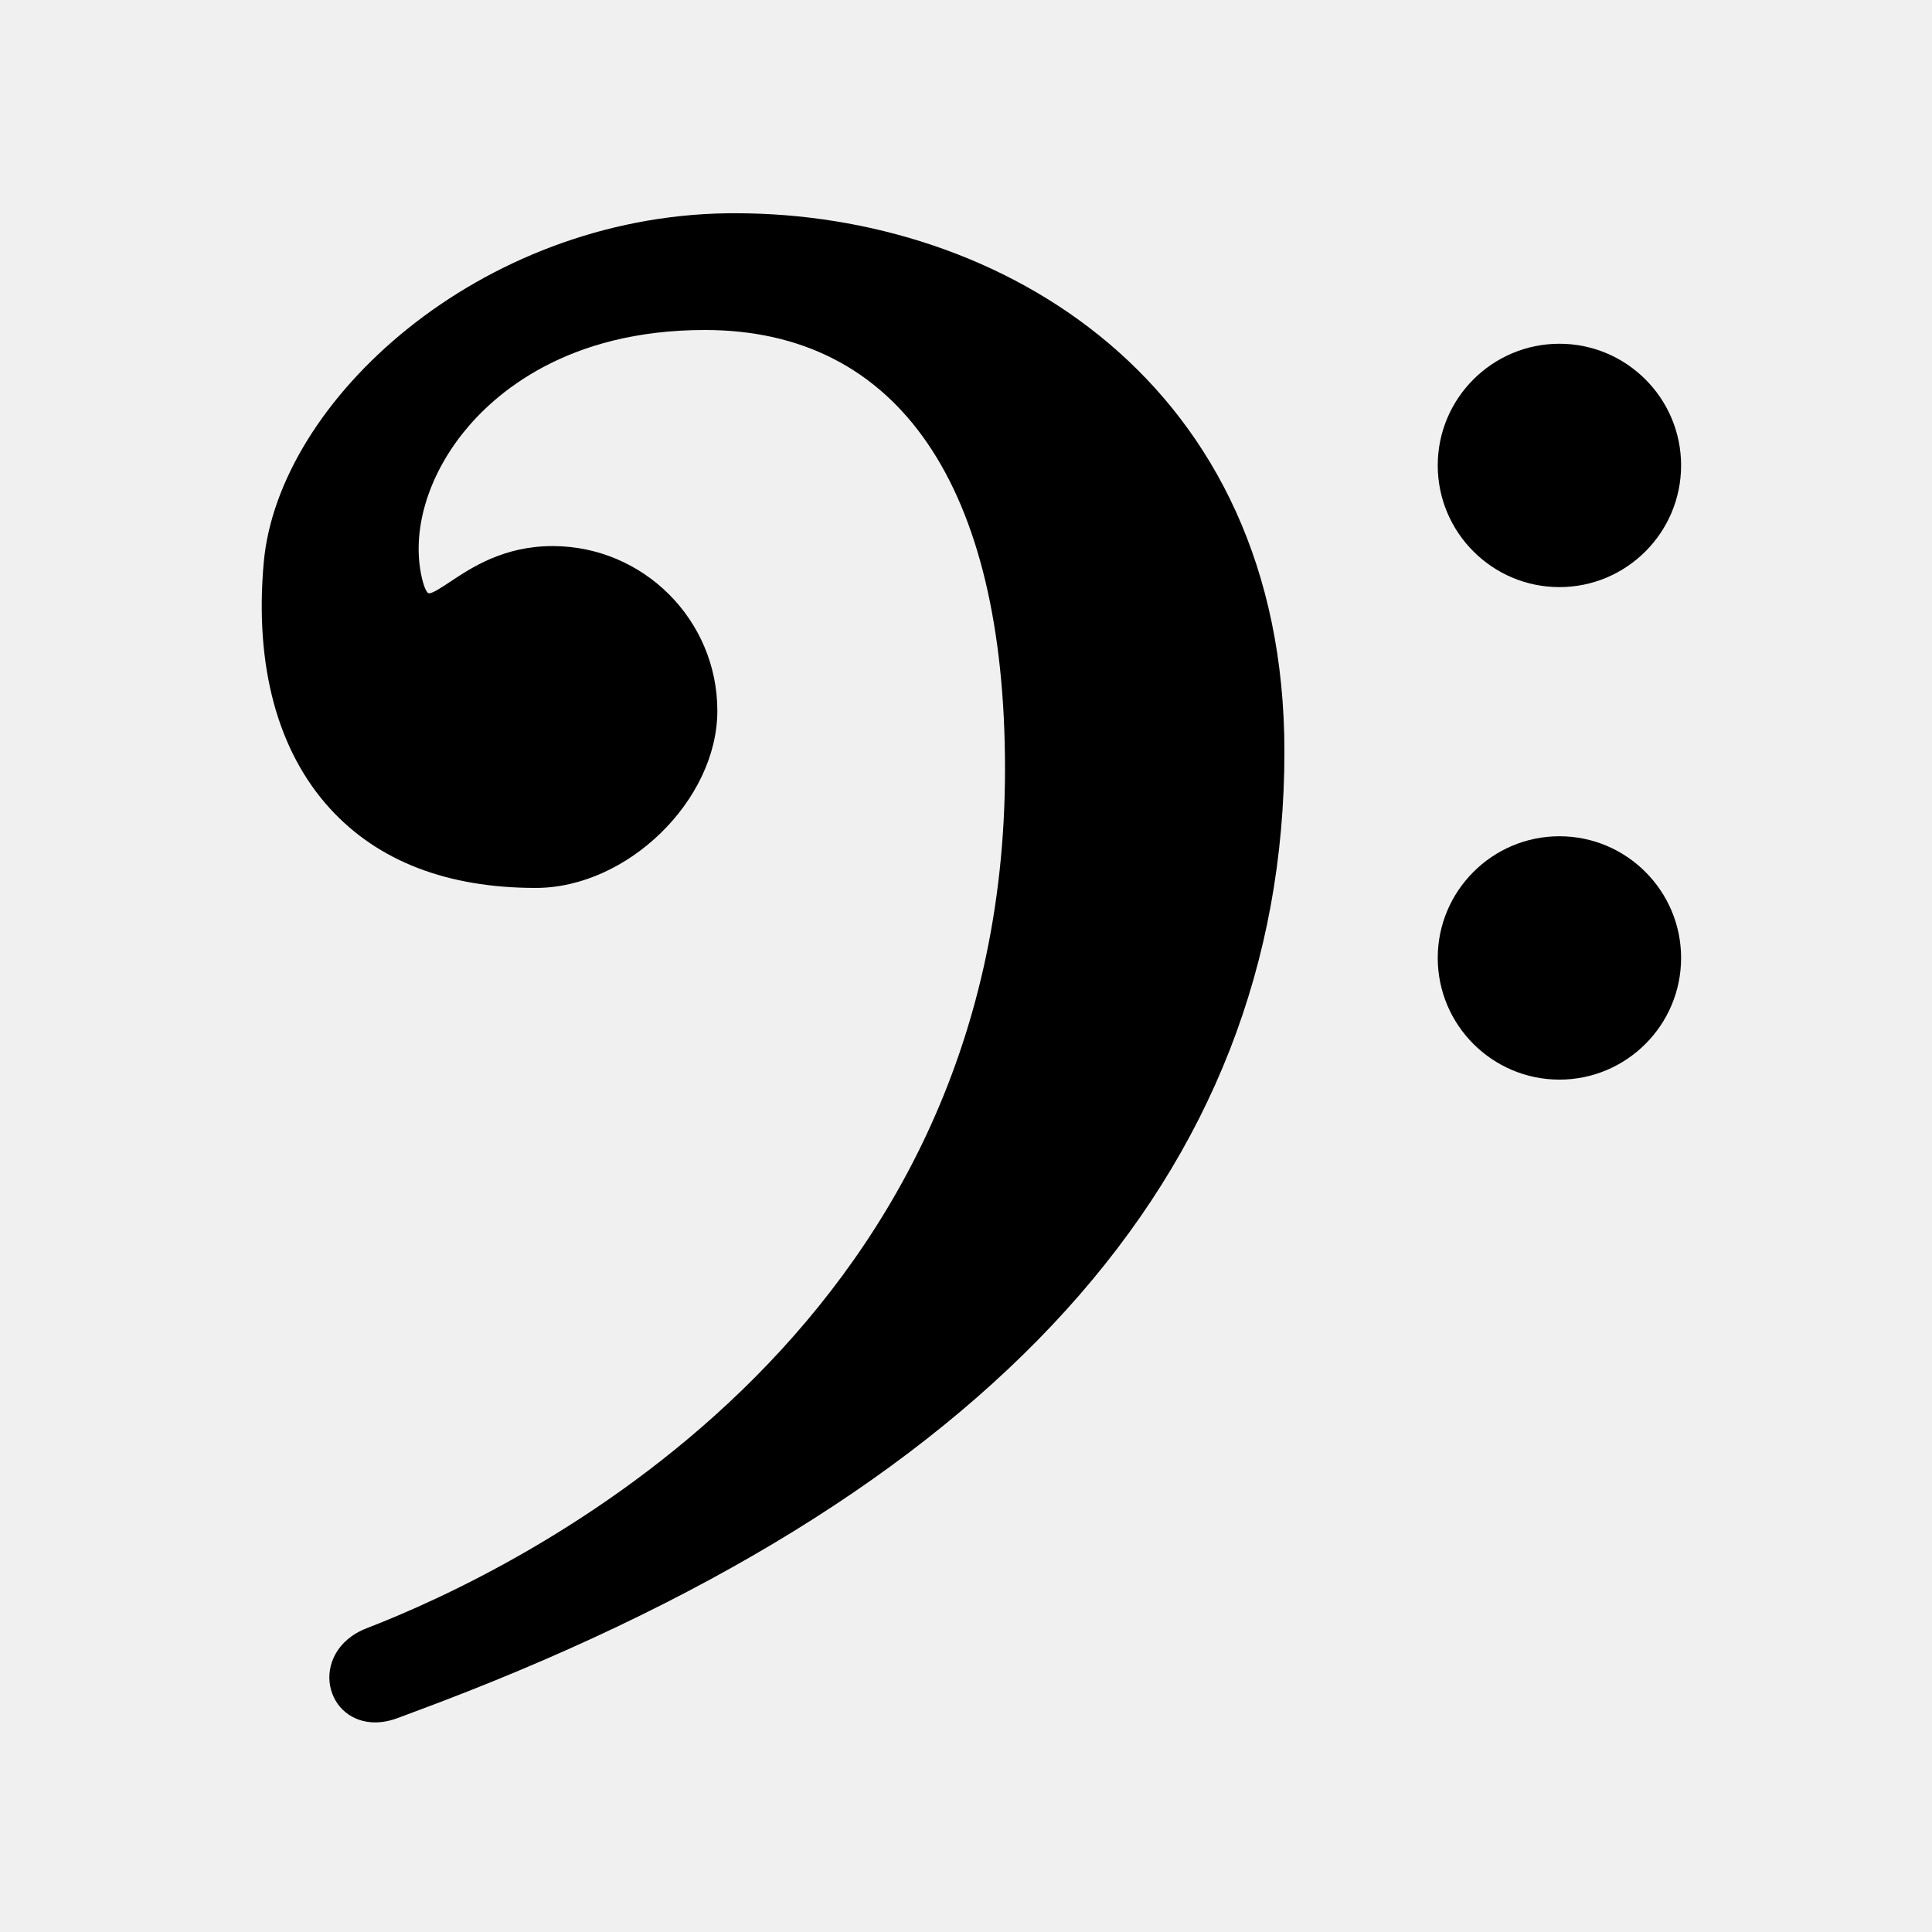
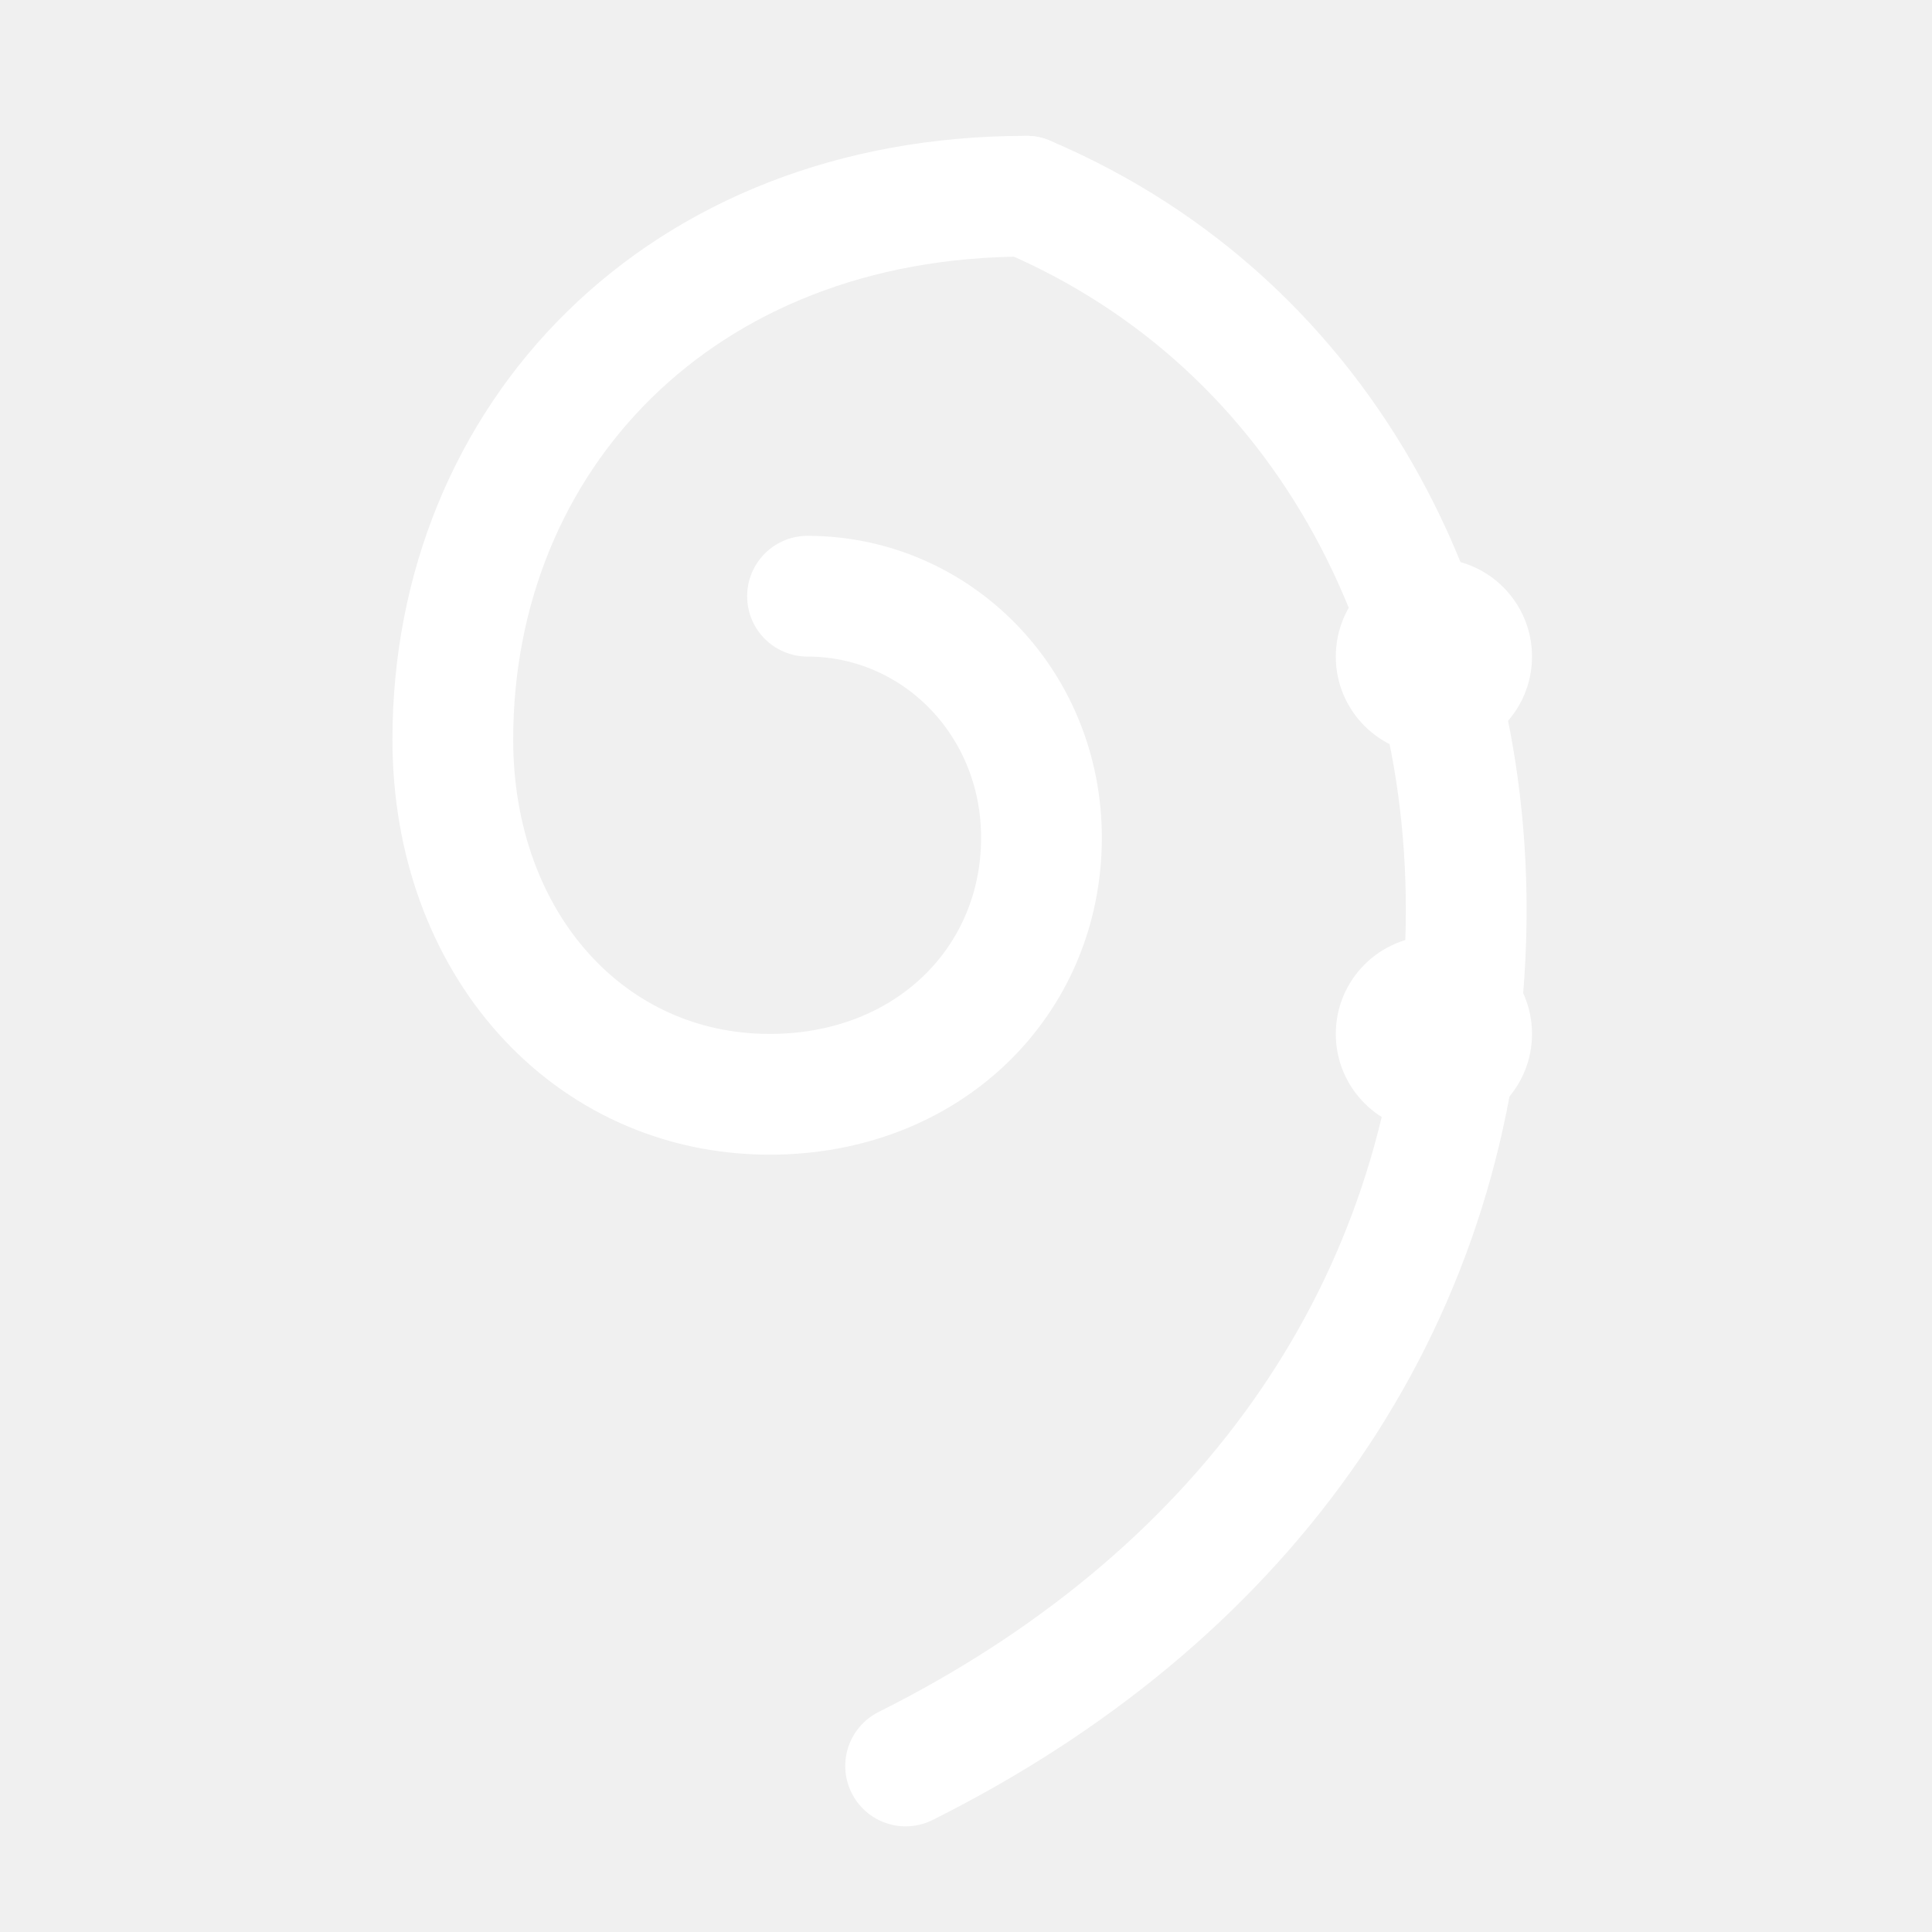
- <svg xmlns="http://www.w3.org/2000/svg" height="800px" width="800px" version="1.1" id="_x32_" viewBox="0 0 512 512" xml:space="preserve">
-   <defs id="defs3" />
-   <style type="text/css" id="style1">
- 	.st0{fill:#000000;}
- </style>
-   <g id="g3" transform="matrix(0.7811386,0,0,0.7811386,57.46441,56.51081)">
-     <path class="st0" d="m 176.014,0 -2.823,0.01 C 89.091,1.164 20.78,63.557 15.904,118.564 c -3.125,35.072 4.693,63.941 22.568,83.494 16.307,17.803 39.765,26.836 69.727,26.836 31.095,0 61.603,-29.77 61.603,-60.106 0,-30.803 -25.076,-55.869 -55.888,-55.869 -16.569,0 -27.575,7.323 -34.858,12.179 -2.853,1.892 -5.796,3.854 -7.121,3.854 -0.446,0 -1.477,-1.184 -2.458,-5.635 -3.399,-15.335 1.902,-33.644 14.212,-48.98 10.399,-12.978 34.858,-34.726 81.876,-34.726 65.67,0 101.833,52.894 101.833,148.952 0,192.852 -165.703,271.845 -216.483,291.459 -10.398,4.016 -13.778,12.716 -12.492,19.553 1.405,7.427 7.524,12.425 15.263,12.425 2.448,0 5.037,-0.496 7.657,-1.477 l 5.807,-2.165 C 262.916,435.82 362.19,326.247 362.19,182.648 362.19,57.164 265.688,0 176.014,0 Z" id="path1" />
-     <path class="st0" d="m 455.486,126.84 c 22.771,0 41.282,-18.522 41.282,-41.292 0,-22.76 -18.512,-41.271 -41.282,-41.271 -22.759,0 -41.281,18.511 -41.281,41.271 0,22.77 18.521,41.292 41.281,41.292 z" id="path2" />
-     <path class="st0" d="m 455.486,211.365 c -22.759,0 -41.281,18.522 -41.281,41.282 0,22.77 18.522,41.281 41.281,41.281 22.771,0 41.282,-18.511 41.282,-41.281 0,-22.76 -18.512,-41.282 -41.282,-41.282 z" id="path3" />
+ <svg xmlns="http://www.w3.org/2000/svg" viewBox="0 0 256 256">
+   <g fill="none" stroke="#FFFFFF" stroke-width="16" stroke-linecap="round" stroke-linejoin="round">
+     <path d="M136 26              C90 26 60 58 60 98              C60 125 78 145 102 145              C123 145 138 130 138 111              C138 93 124 79 107 79" />
+     <path d="M136 26              C176 43 197 84 194 129              C191 175 164 212 120 234" />
  </g>
+   <circle cx="190" cy="87" r="13" fill="#FFFFFF" />
+   <circle cx="190" cy="137" r="13" fill="#FFFFFF" />
</svg>
